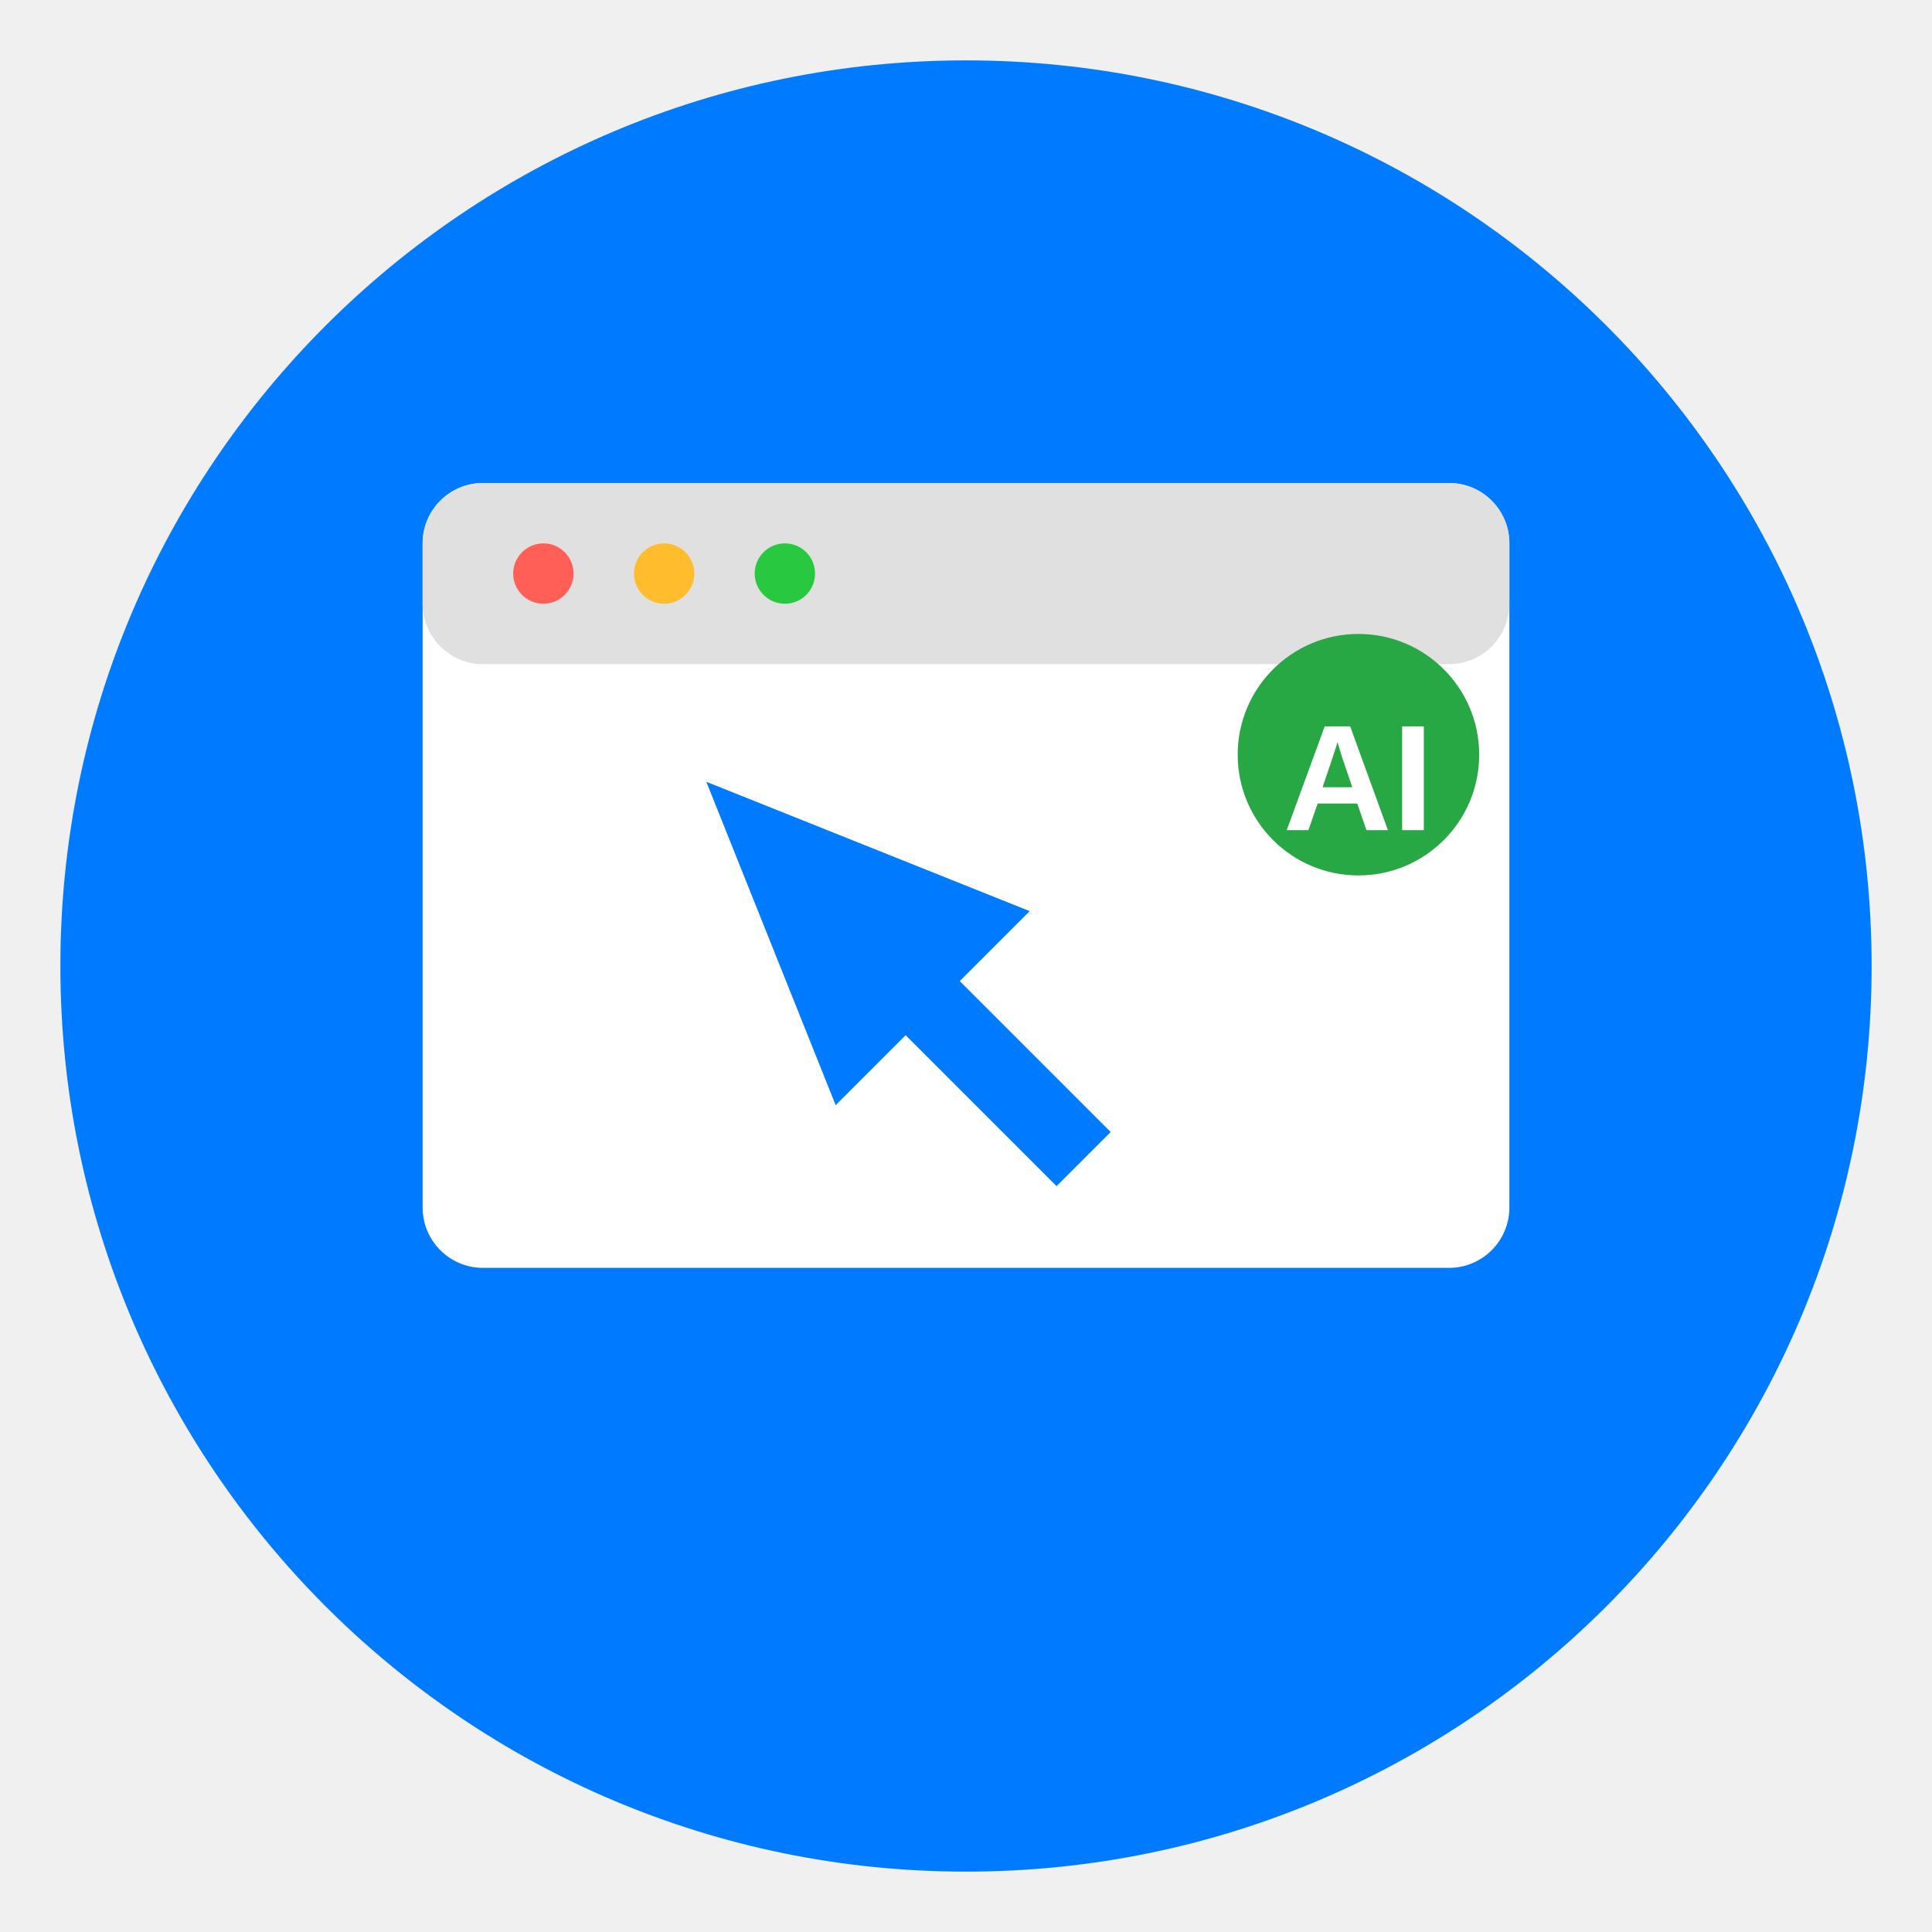
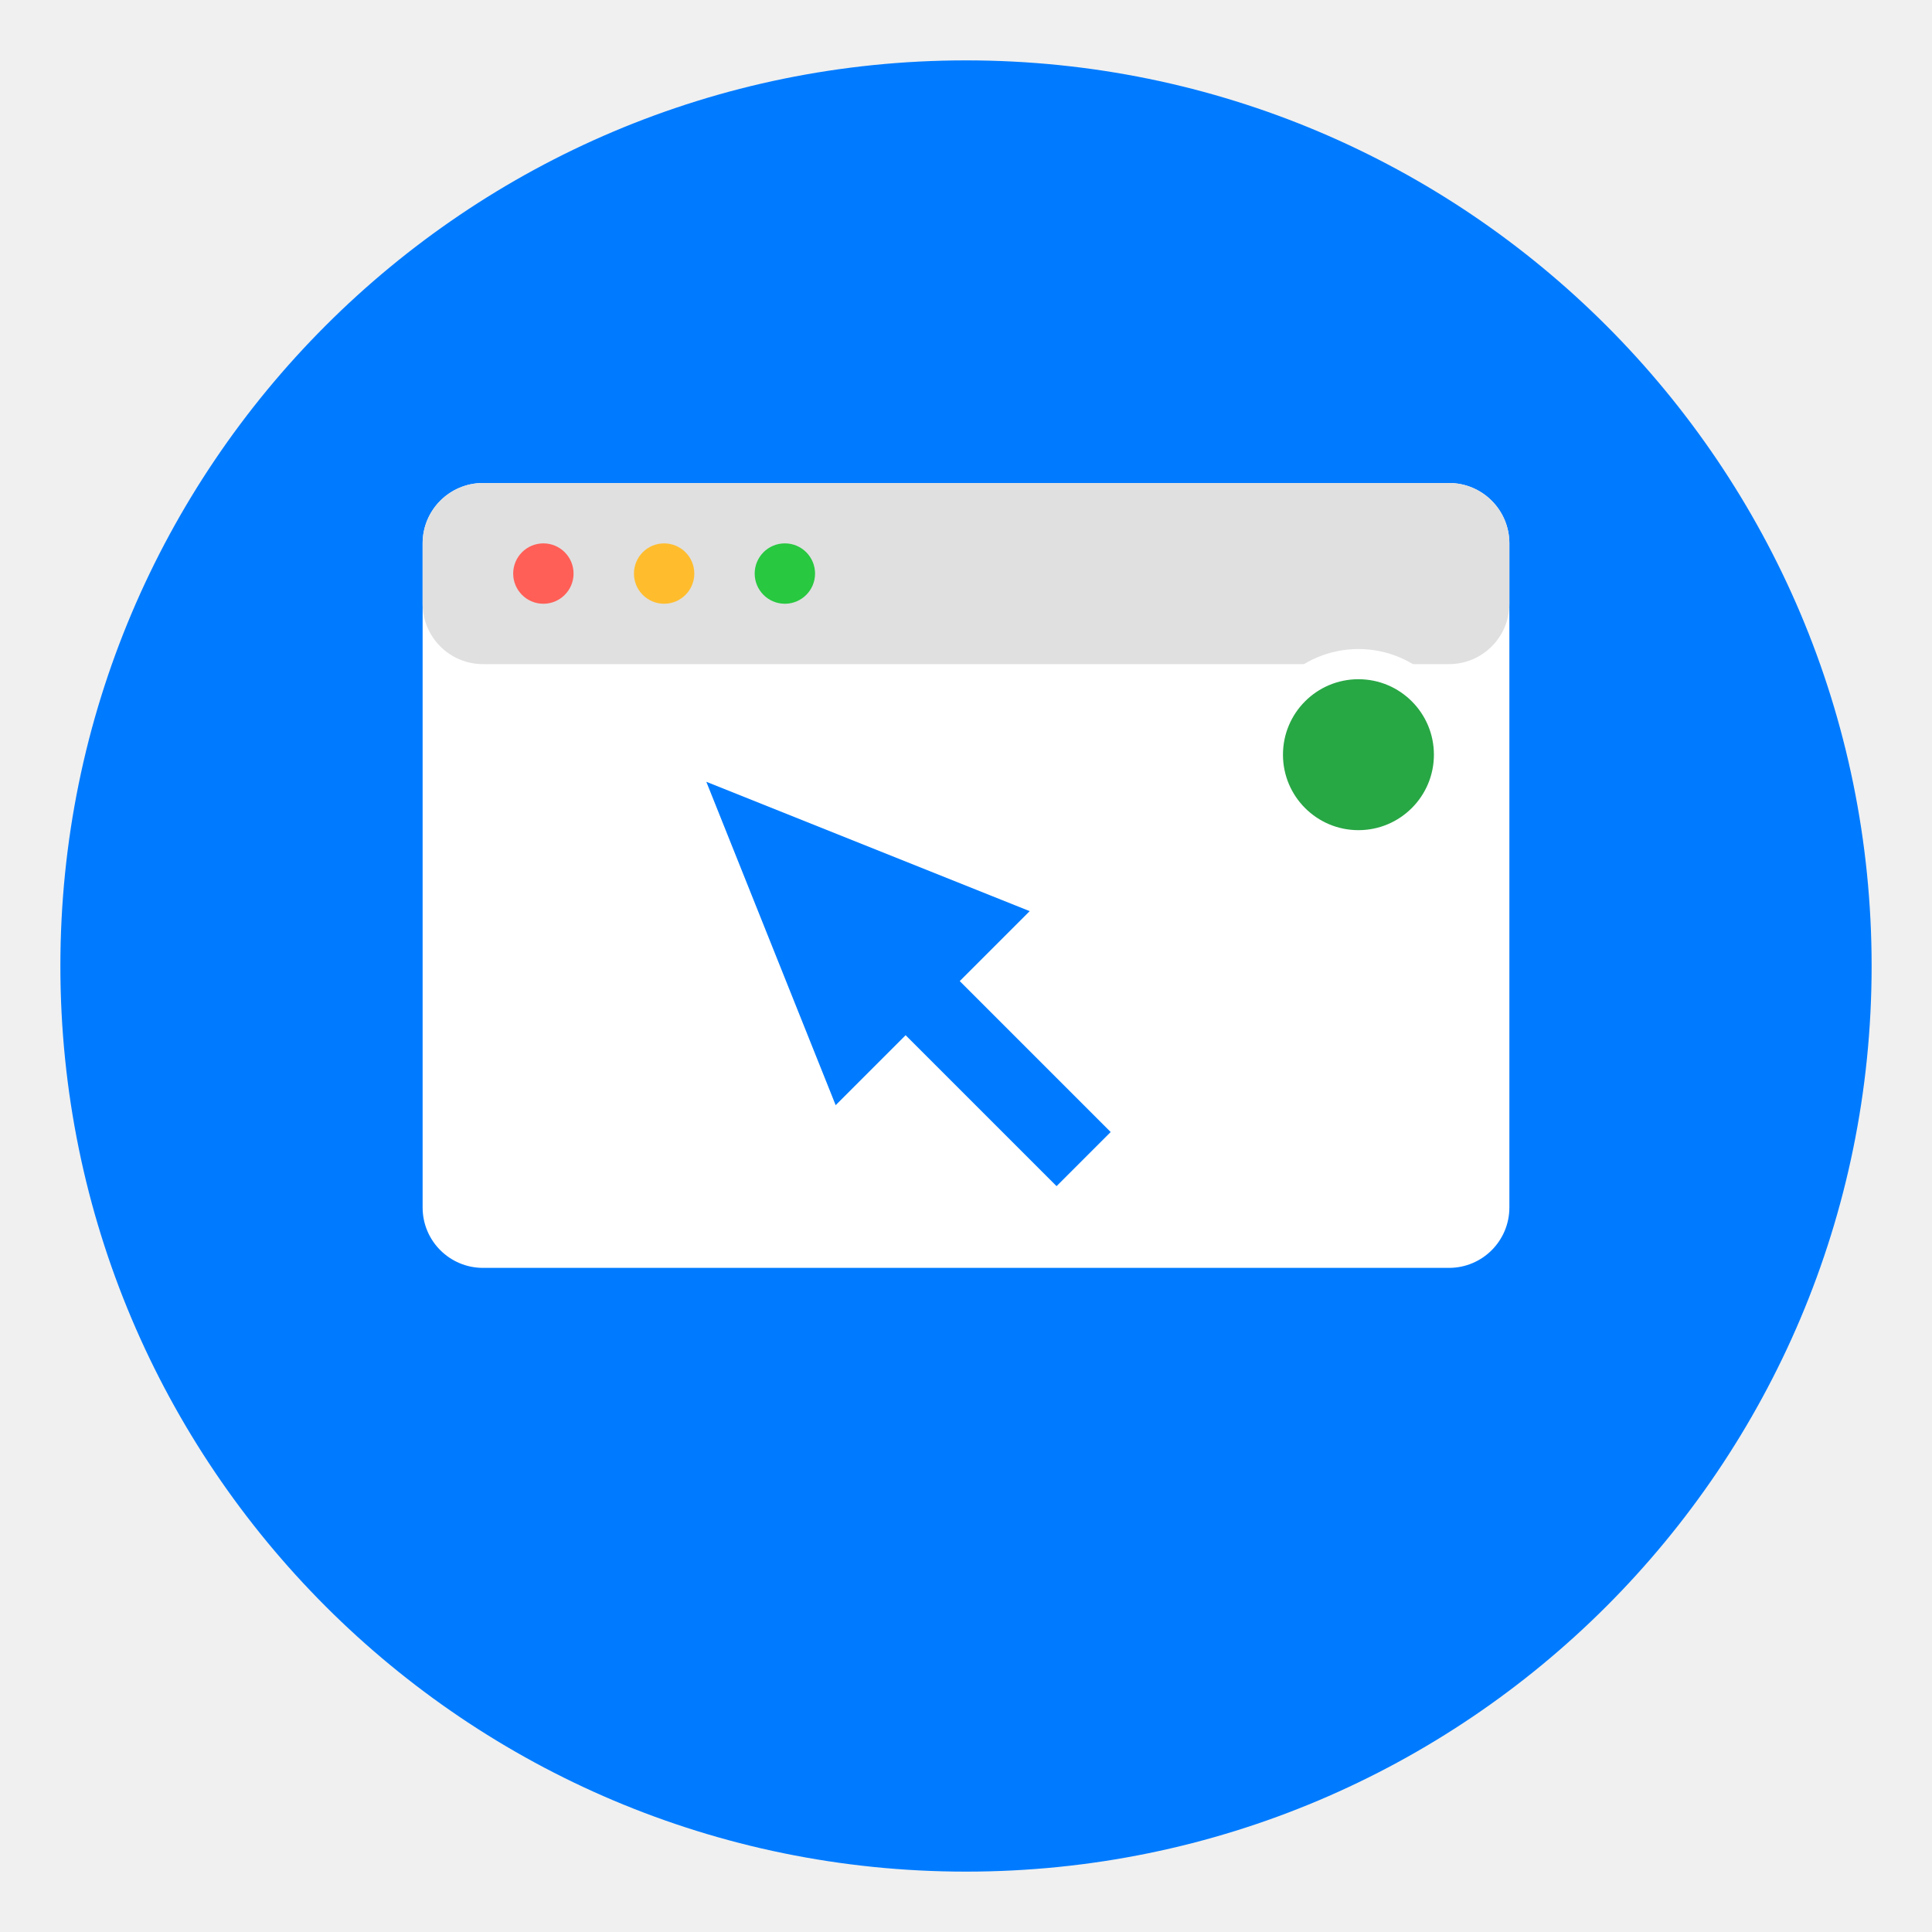
<svg xmlns="http://www.w3.org/2000/svg" width="128" height="128" viewBox="0 0 128 128">
  <circle cx="64" cy="64" r="60" fill="#007bff" />
  <rect x="28" y="32" width="72" height="52" rx="4" fill="white" />
  <rect x="28" y="32" width="72" height="12" rx="4" fill="#e0e0e0" />
  <circle cx="36" cy="38" r="2" fill="#ff5f57" />
  <circle cx="44" cy="38" r="2" fill="#ffbd2e" />
  <circle cx="52" cy="38" r="2" fill="#28c840" />
  <path d="M 45 50 L 55 75 L 60 70 L 70 80 L 75 75 L 65 65 L 70 60 Z" fill="#007bff" stroke="white" stroke-width="2" />
-   <circle cx="90" cy="50" r="8" fill="#28a745" />
-   <text x="90" y="55" font-family="Arial" font-size="10" font-weight="bold" fill="white" text-anchor="middle">AI</text>
+   <circle cx="90" cy="50" r="6" fill="#28a745" stroke="white" stroke-width="2" />
</svg>
